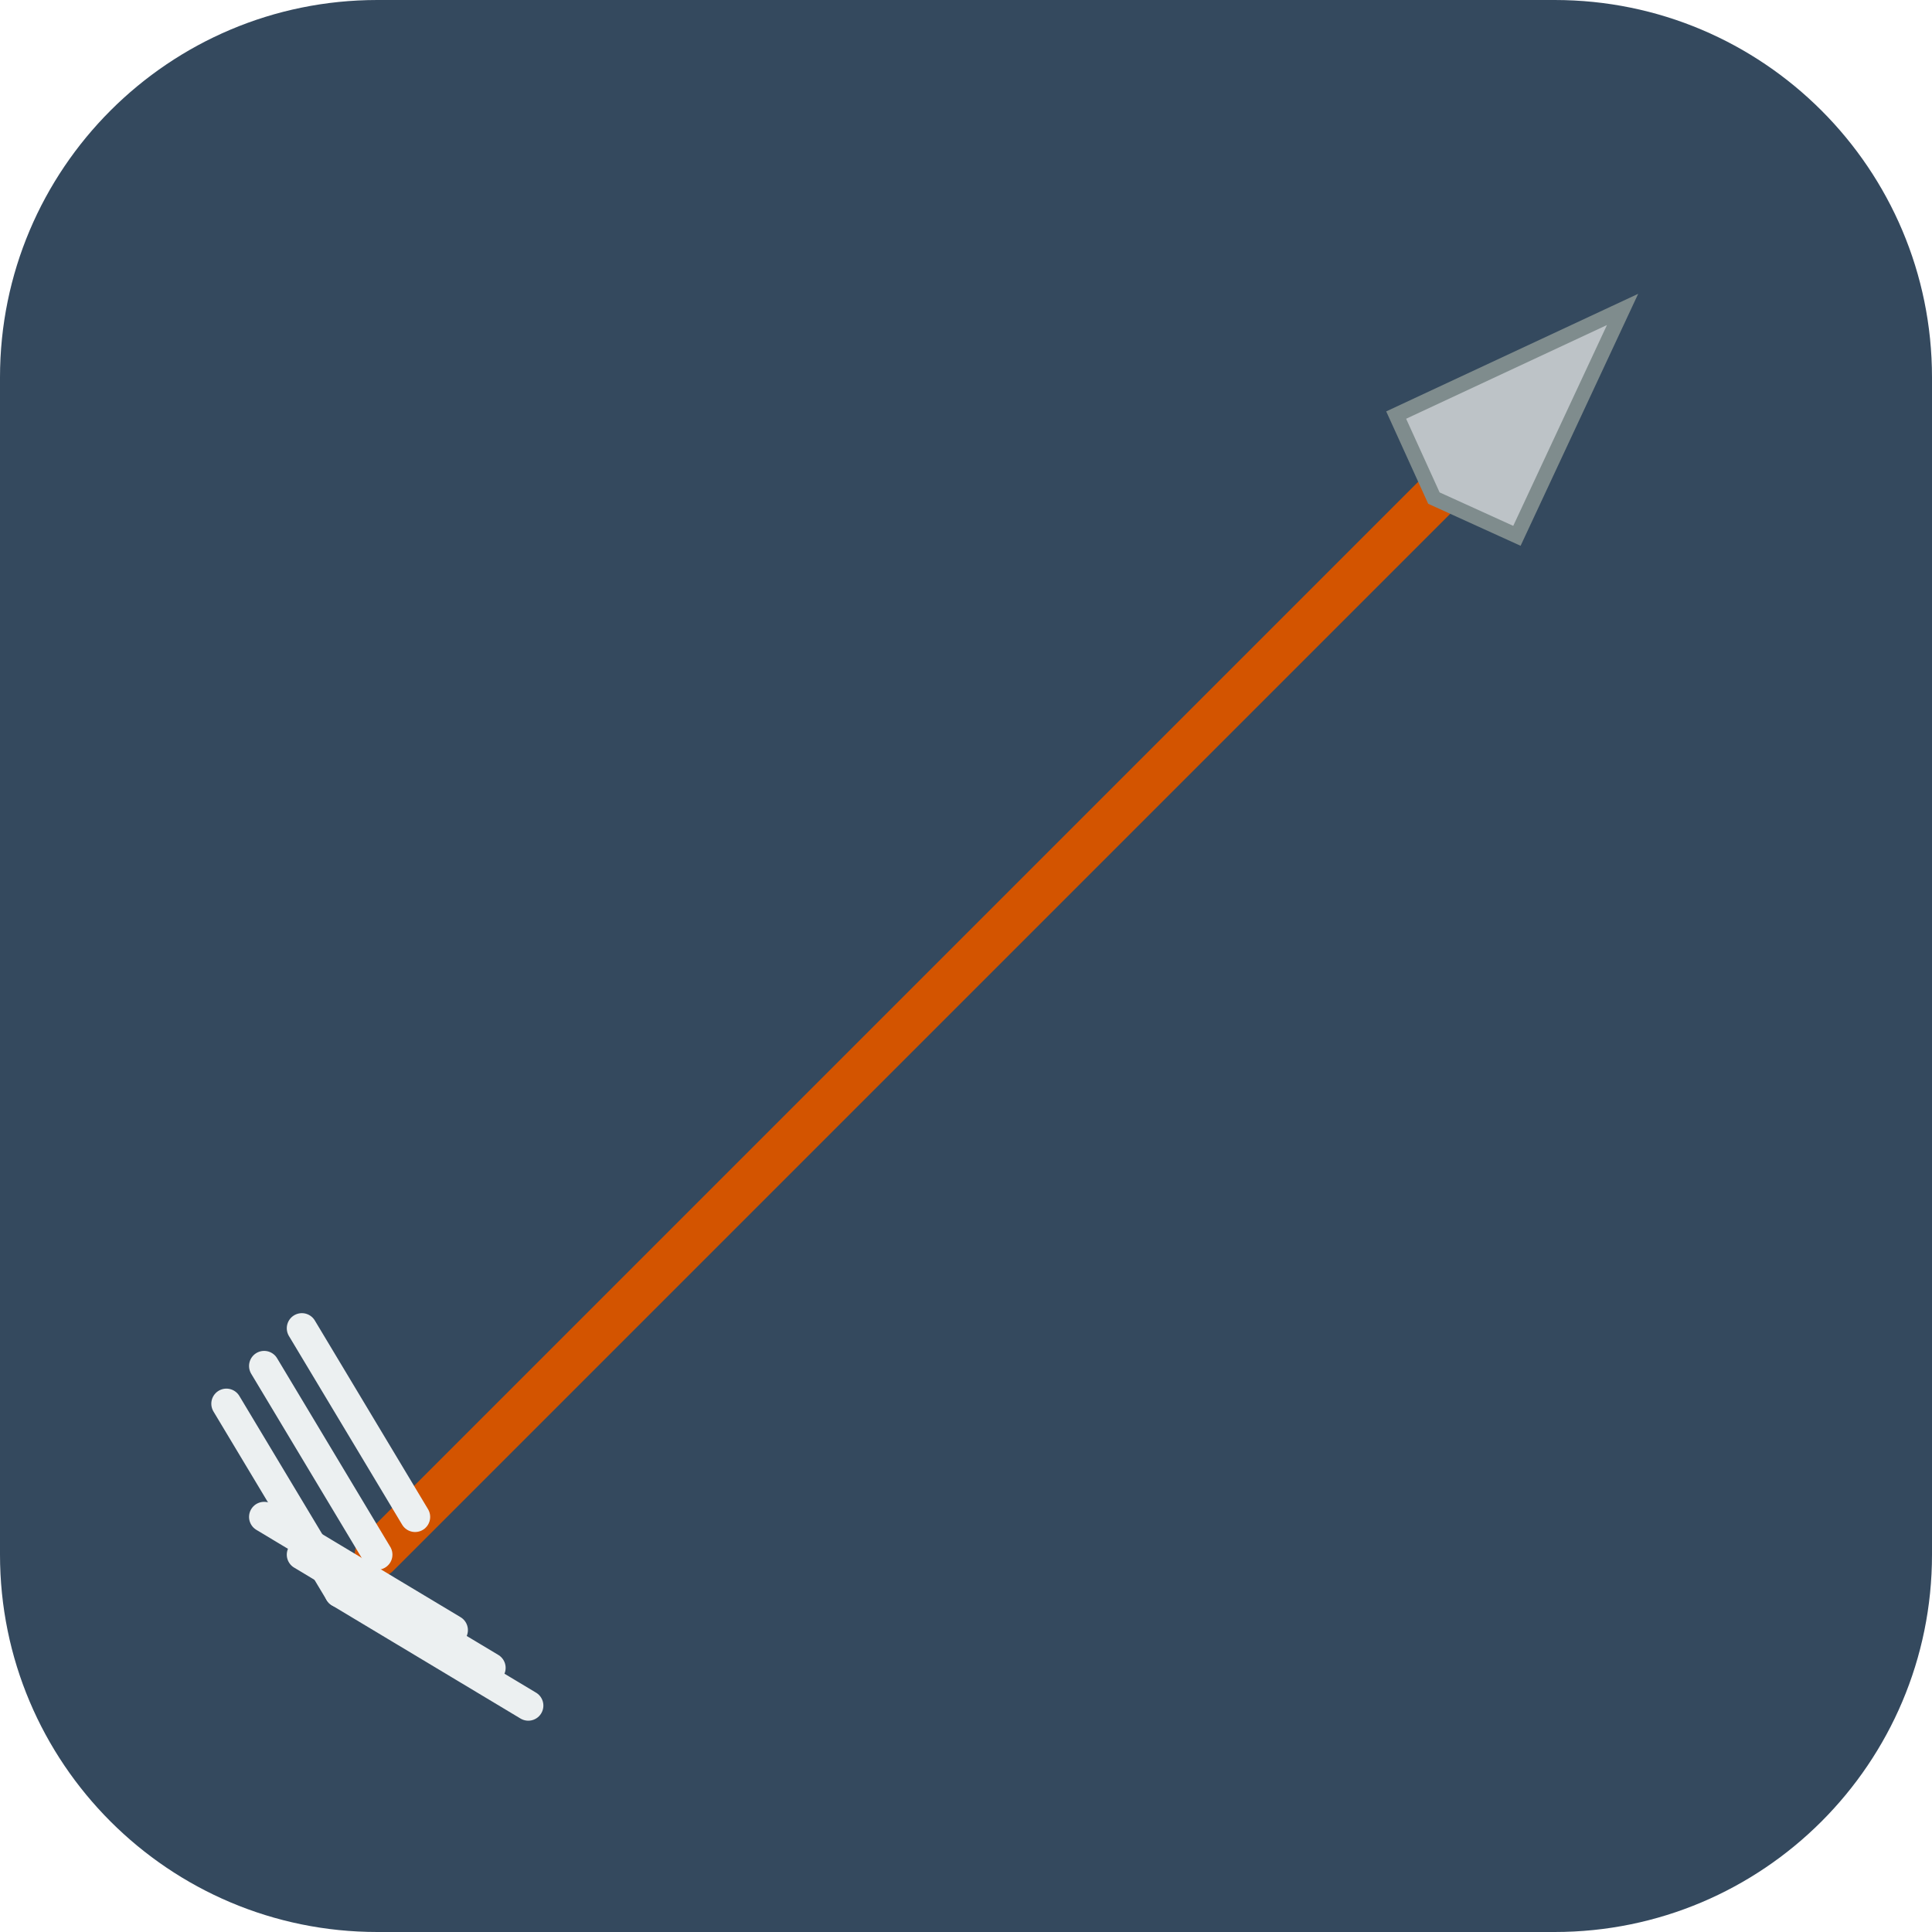
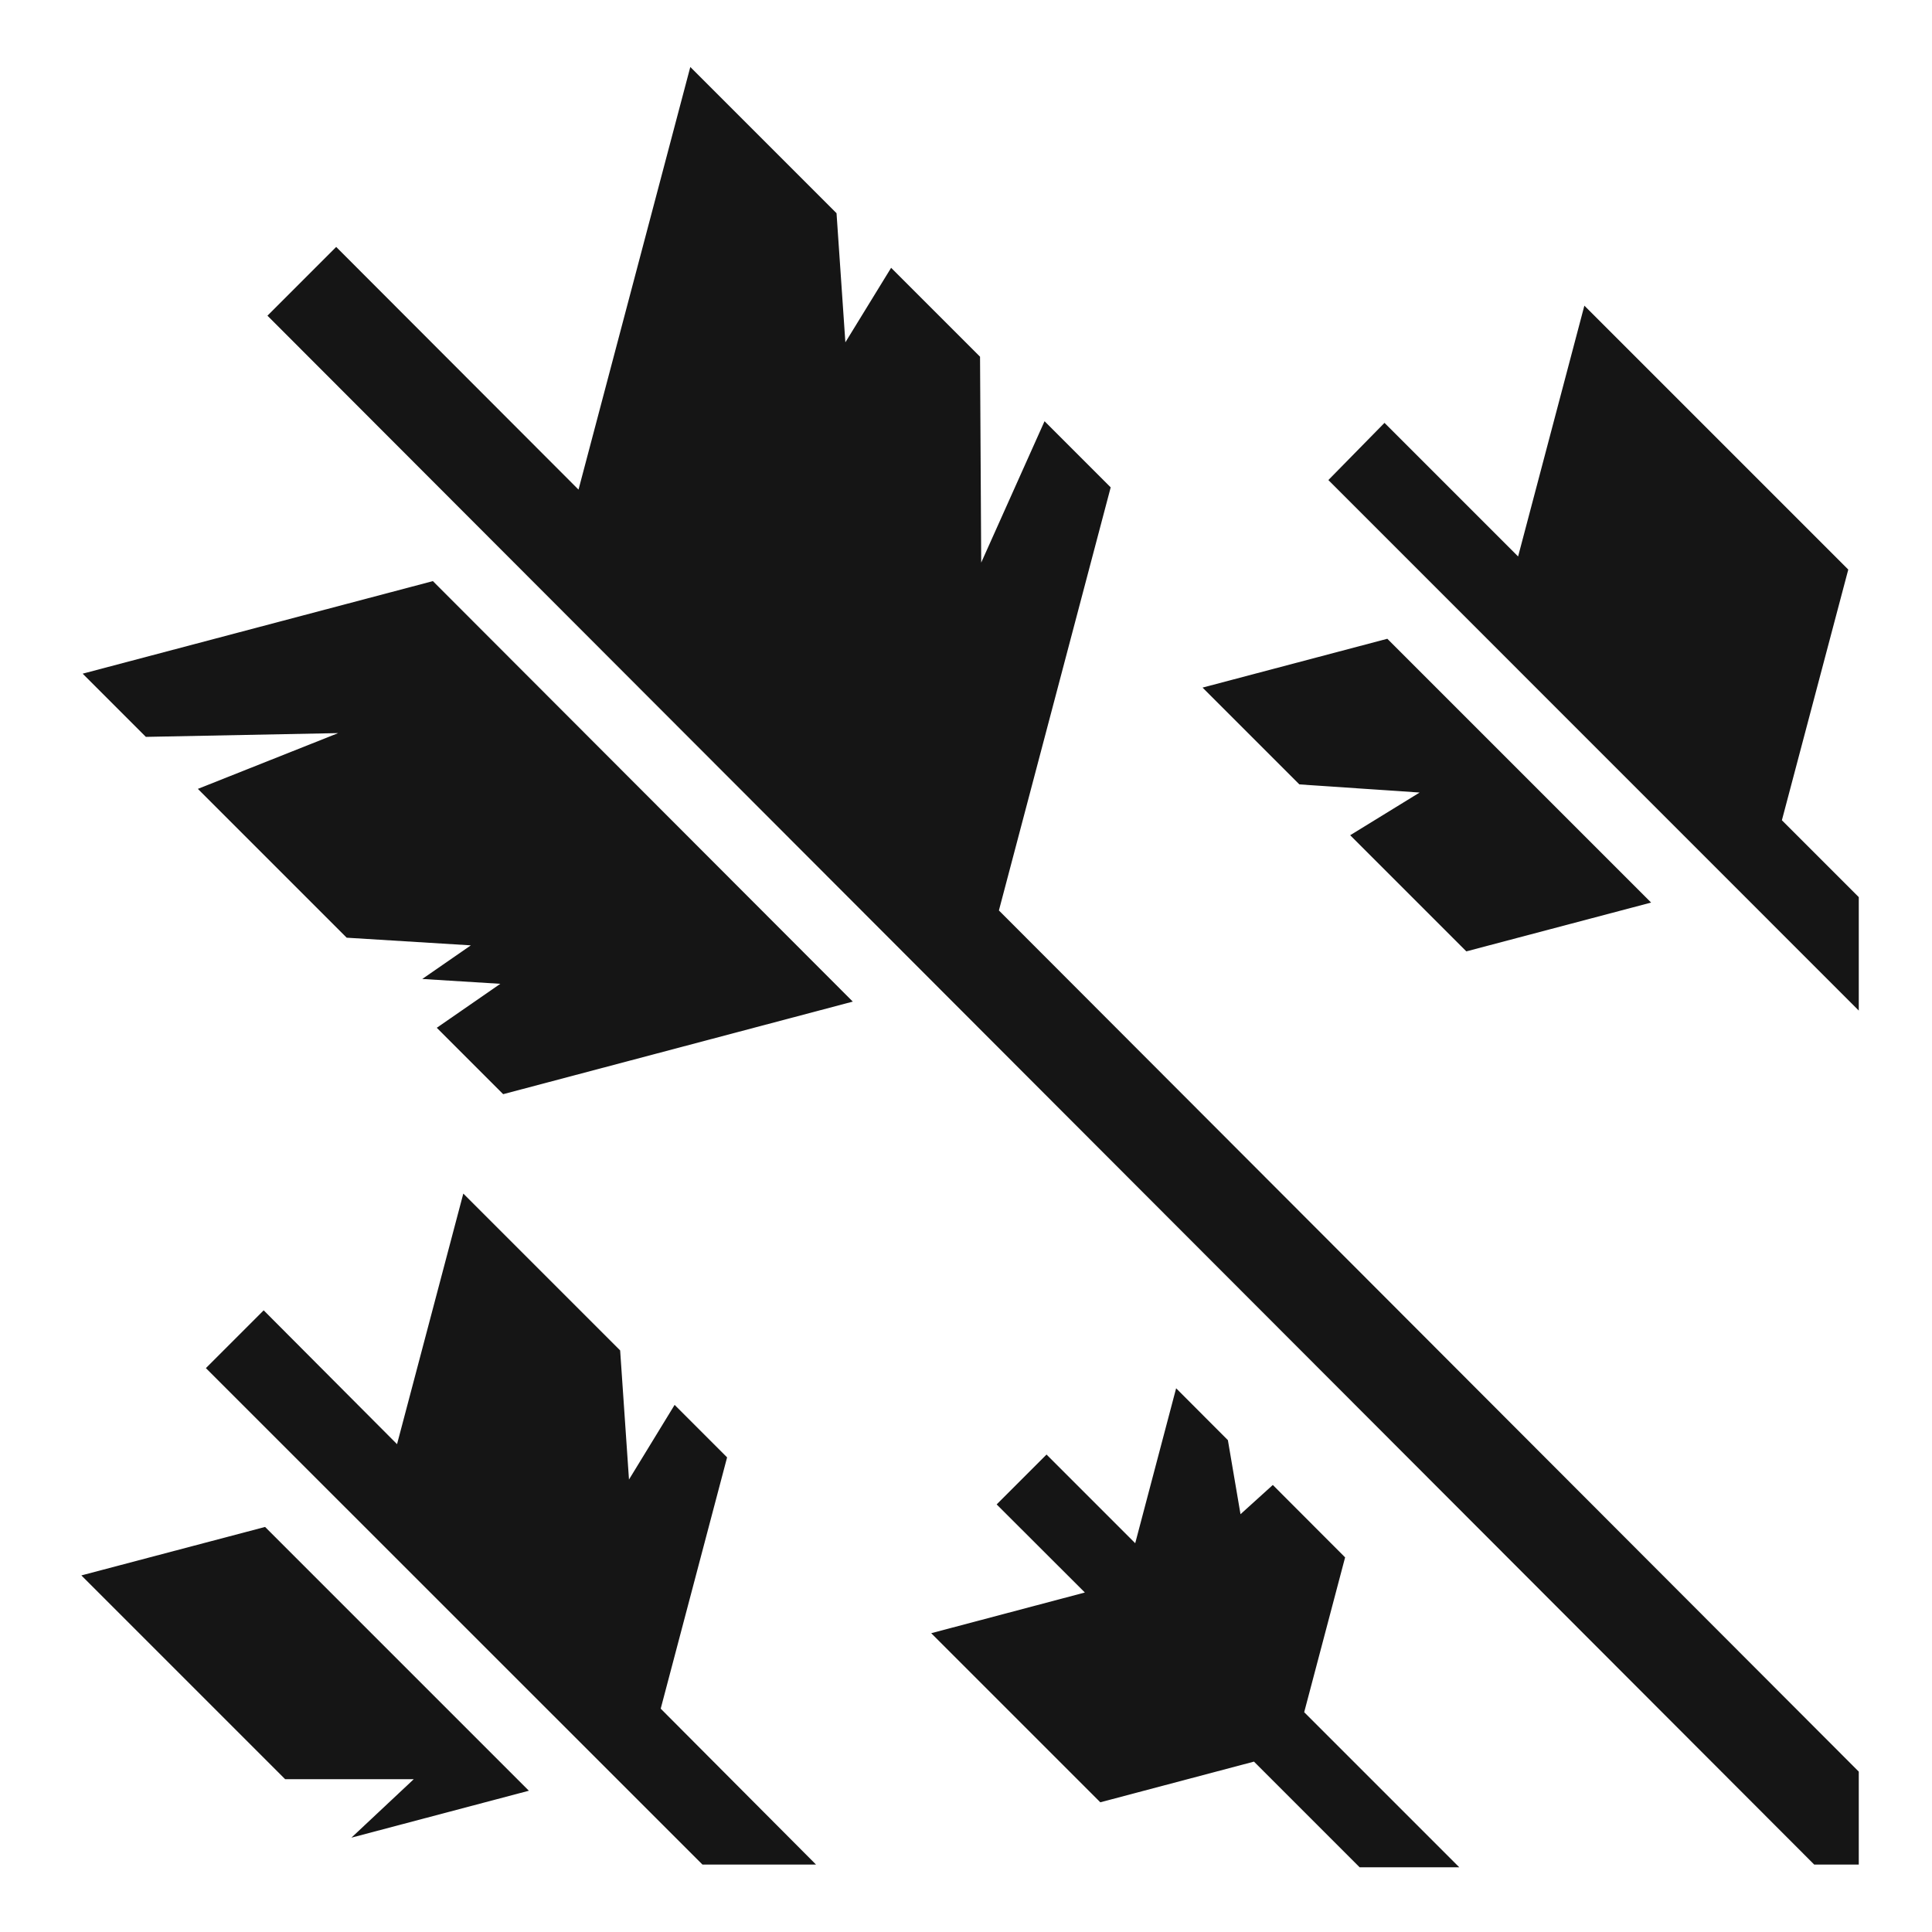
- <svg xmlns="http://www.w3.org/2000/svg" viewBox="0 0 512 512">
-   <rect width="512" height="512" fill="#34495e" rx="100" />
-   <line x1="100" y1="412" x2="380" y2="132" stroke="#d35400" stroke-width="12" stroke-linecap="round" />
-   <polygon points="370,110 430,82 402,142 380,132" fill="#bdc3c7" stroke="#7f8c8d" stroke-width="4" />
-   <path d="M 90 422 L 140 452 M 80 412 L 130 442 M 70 402 L 120 432" stroke="#ecf0f1" stroke-width="8" stroke-linecap="round" />
-   <path d="M 90 422 L 60 372 M 100 412 L 70 362 M 110 402 L 80 352" stroke="#ecf0f1" stroke-width="8" stroke-linecap="round" />
+ <svg xmlns="http://www.w3.org/2000/svg" color="#151515" fill="currentColor" width="1em" height="1em" viewBox="0 0 512 512">
+   <path fill="currentColor" d="m182.938 17.75l-29.625 112l-64.22-64.313l-18.218 18.22L480.78 494.124h11.814V469.5L264.72 241.28l29.624-112.124l-17.53-17.53l-16.783 37.468l-.31-54.563l-23.564-23.56l-12.125 19.75l-2.343-34.22l-38.75-38.75zM419.875 81l-17.563 66.47l-35.406-35.407l-14.875 15.156l140.564 140.593V237.75l-20.375-20.375l17.592-66.438zM114.72 154l-92.814 24.53l16.75 16.75l50.97-1l-37.19 14.782l39.44 39.438l32.905 2.03l-12.874 8.907l20.688 1.282l-16.844 11.655l17.594 17.594L226 265.436zm252.936 15.28l-48.97 12.94l25.658 25.655l31.875 2.156l-18.408 11.314l30.782 30.78l48.97-12.936l-69.908-69.907zM122.78 316.313l-17.56 66.407l-35.345-35.47l-15.313 15.313l131.594 131.562h30.094l-41.156-41.313l17.594-66.593l-13.907-13.908l-12.093 19.782l-2.343-34.22l-41.563-41.562zm188.907 51.594l-10.843 41.063l-23.5-23.5l-13.22 13.217l23.376 23.344l-40.72 10.783l44.814 44.812l40.72-10.78l27.998 28h26.407l-41.095-41.095l10.844-41.03l-19.158-19.19l-8.562 7.75l-3.344-19.624l-13.72-13.75zM70.25 404.656L21.562 417.5l54 54h34.094L93.126 487l47.03-12.438z" />
</svg>
